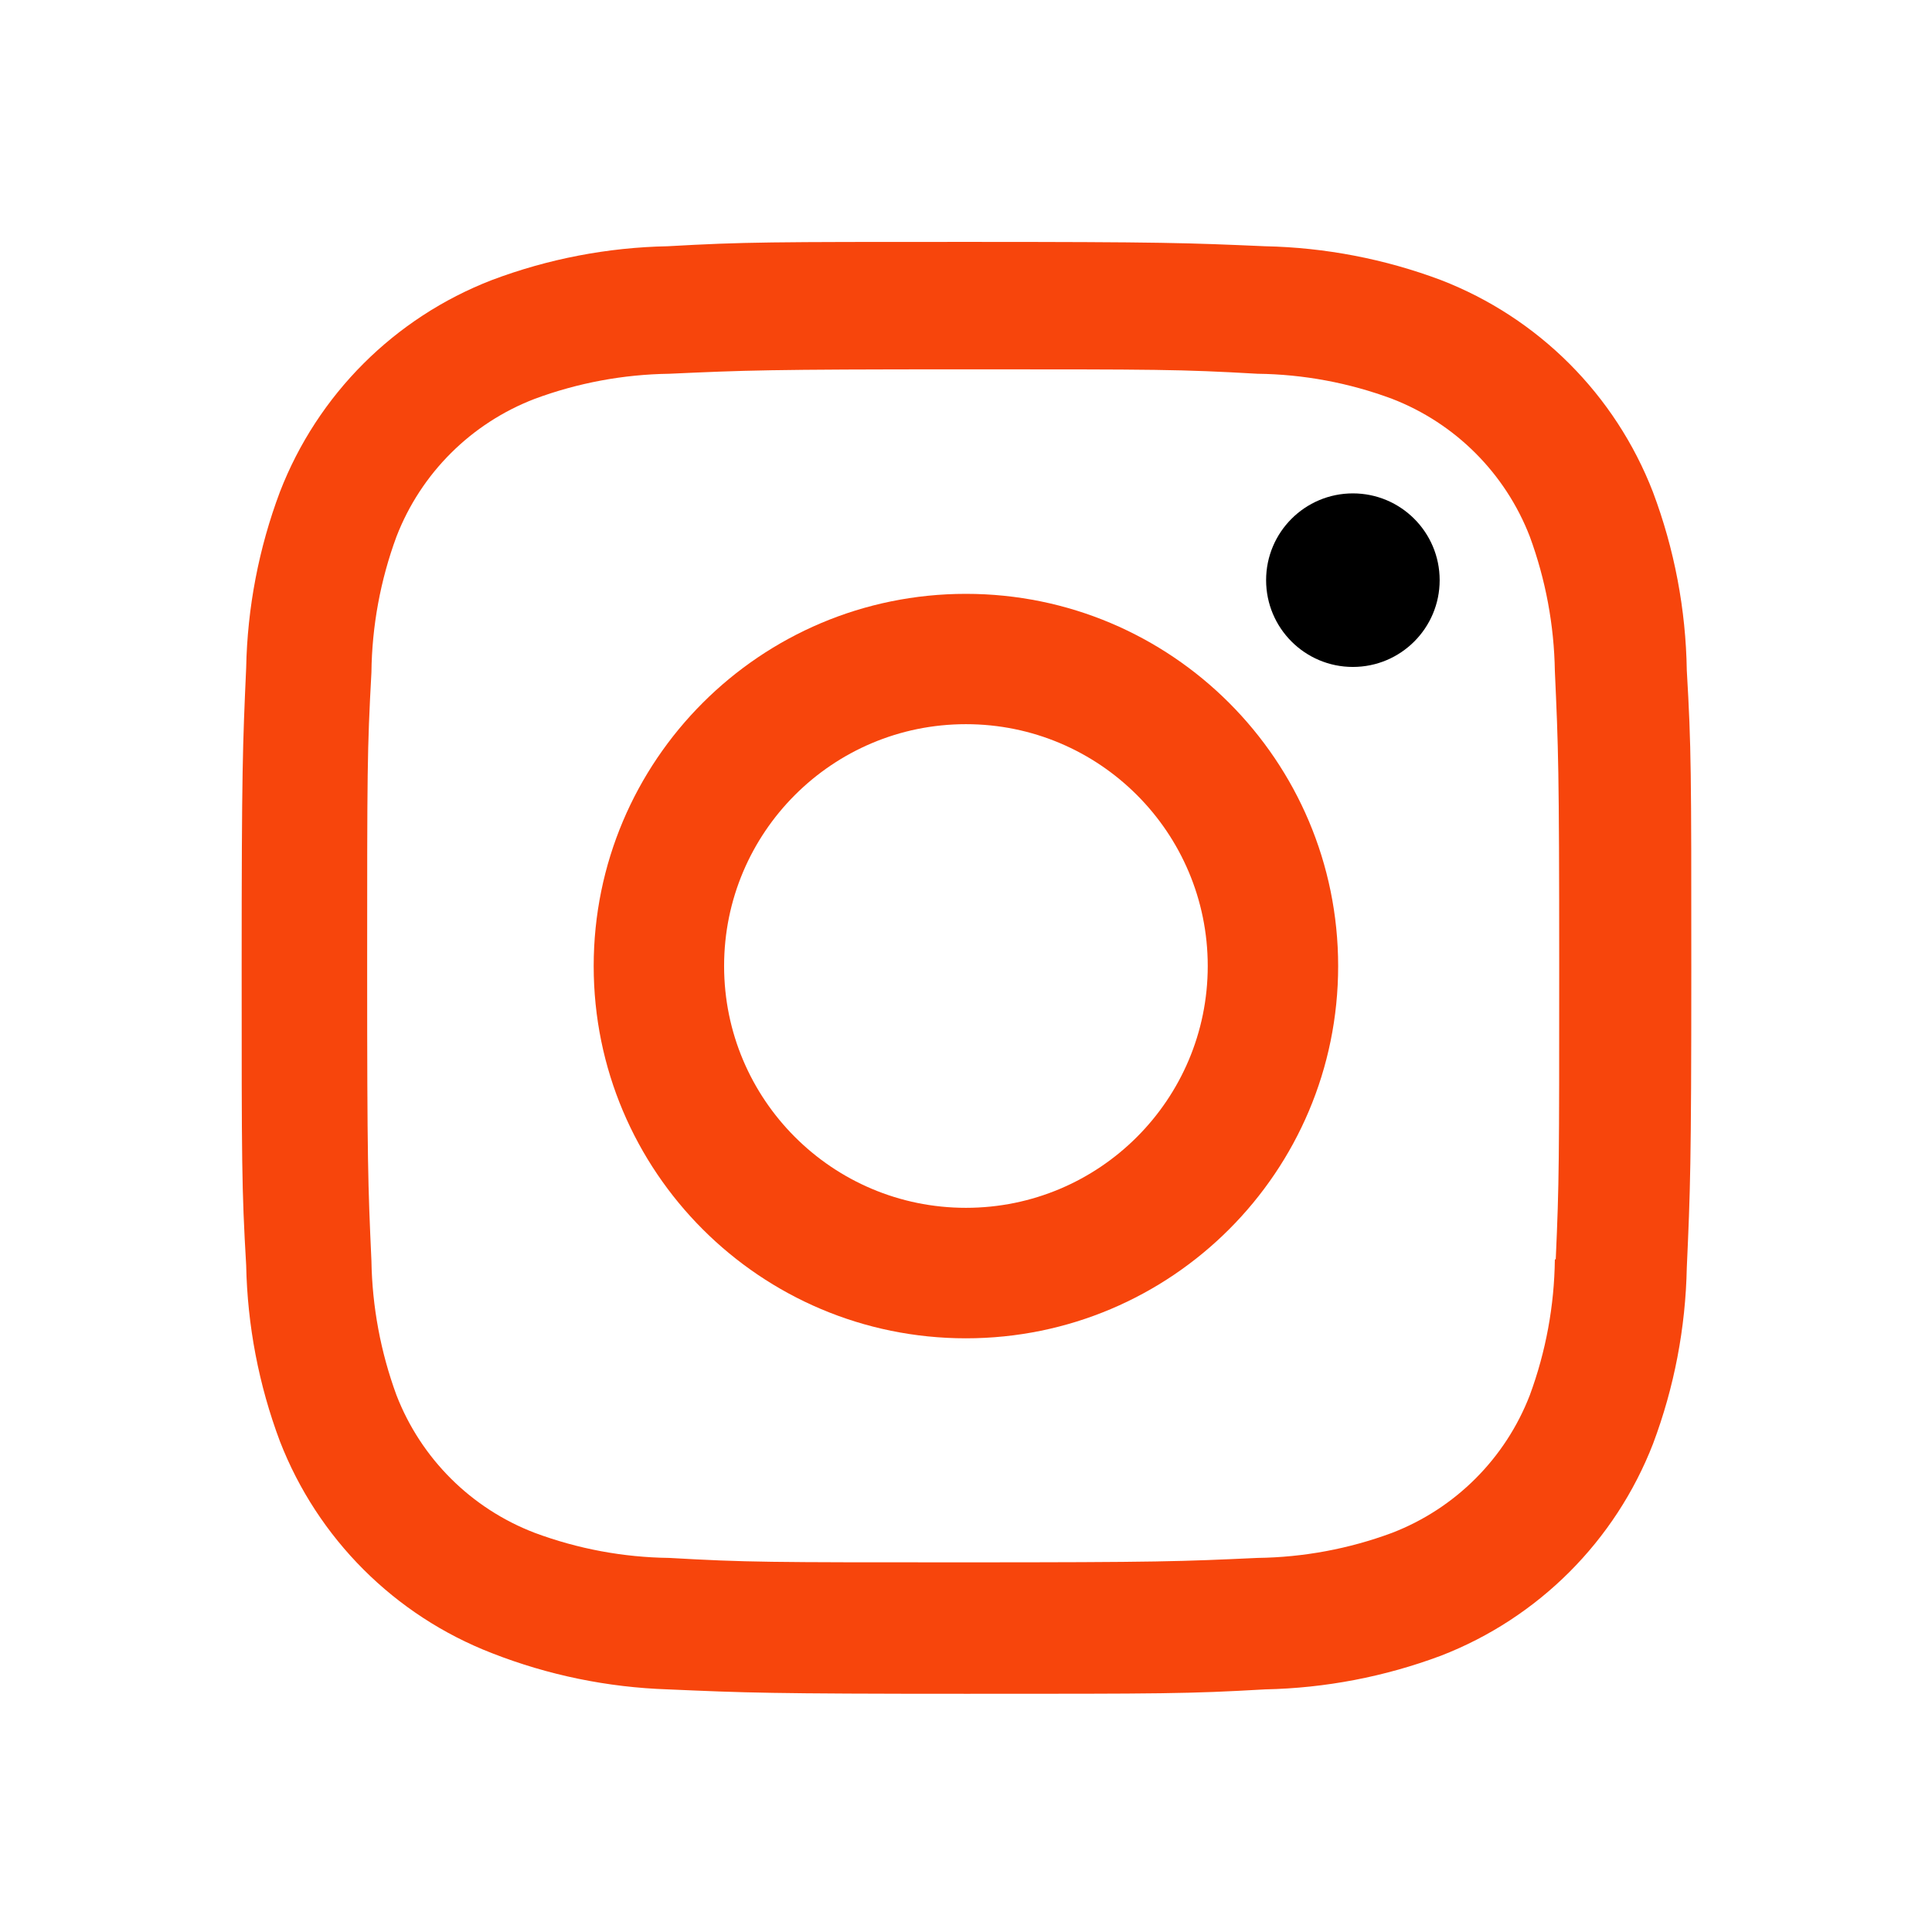
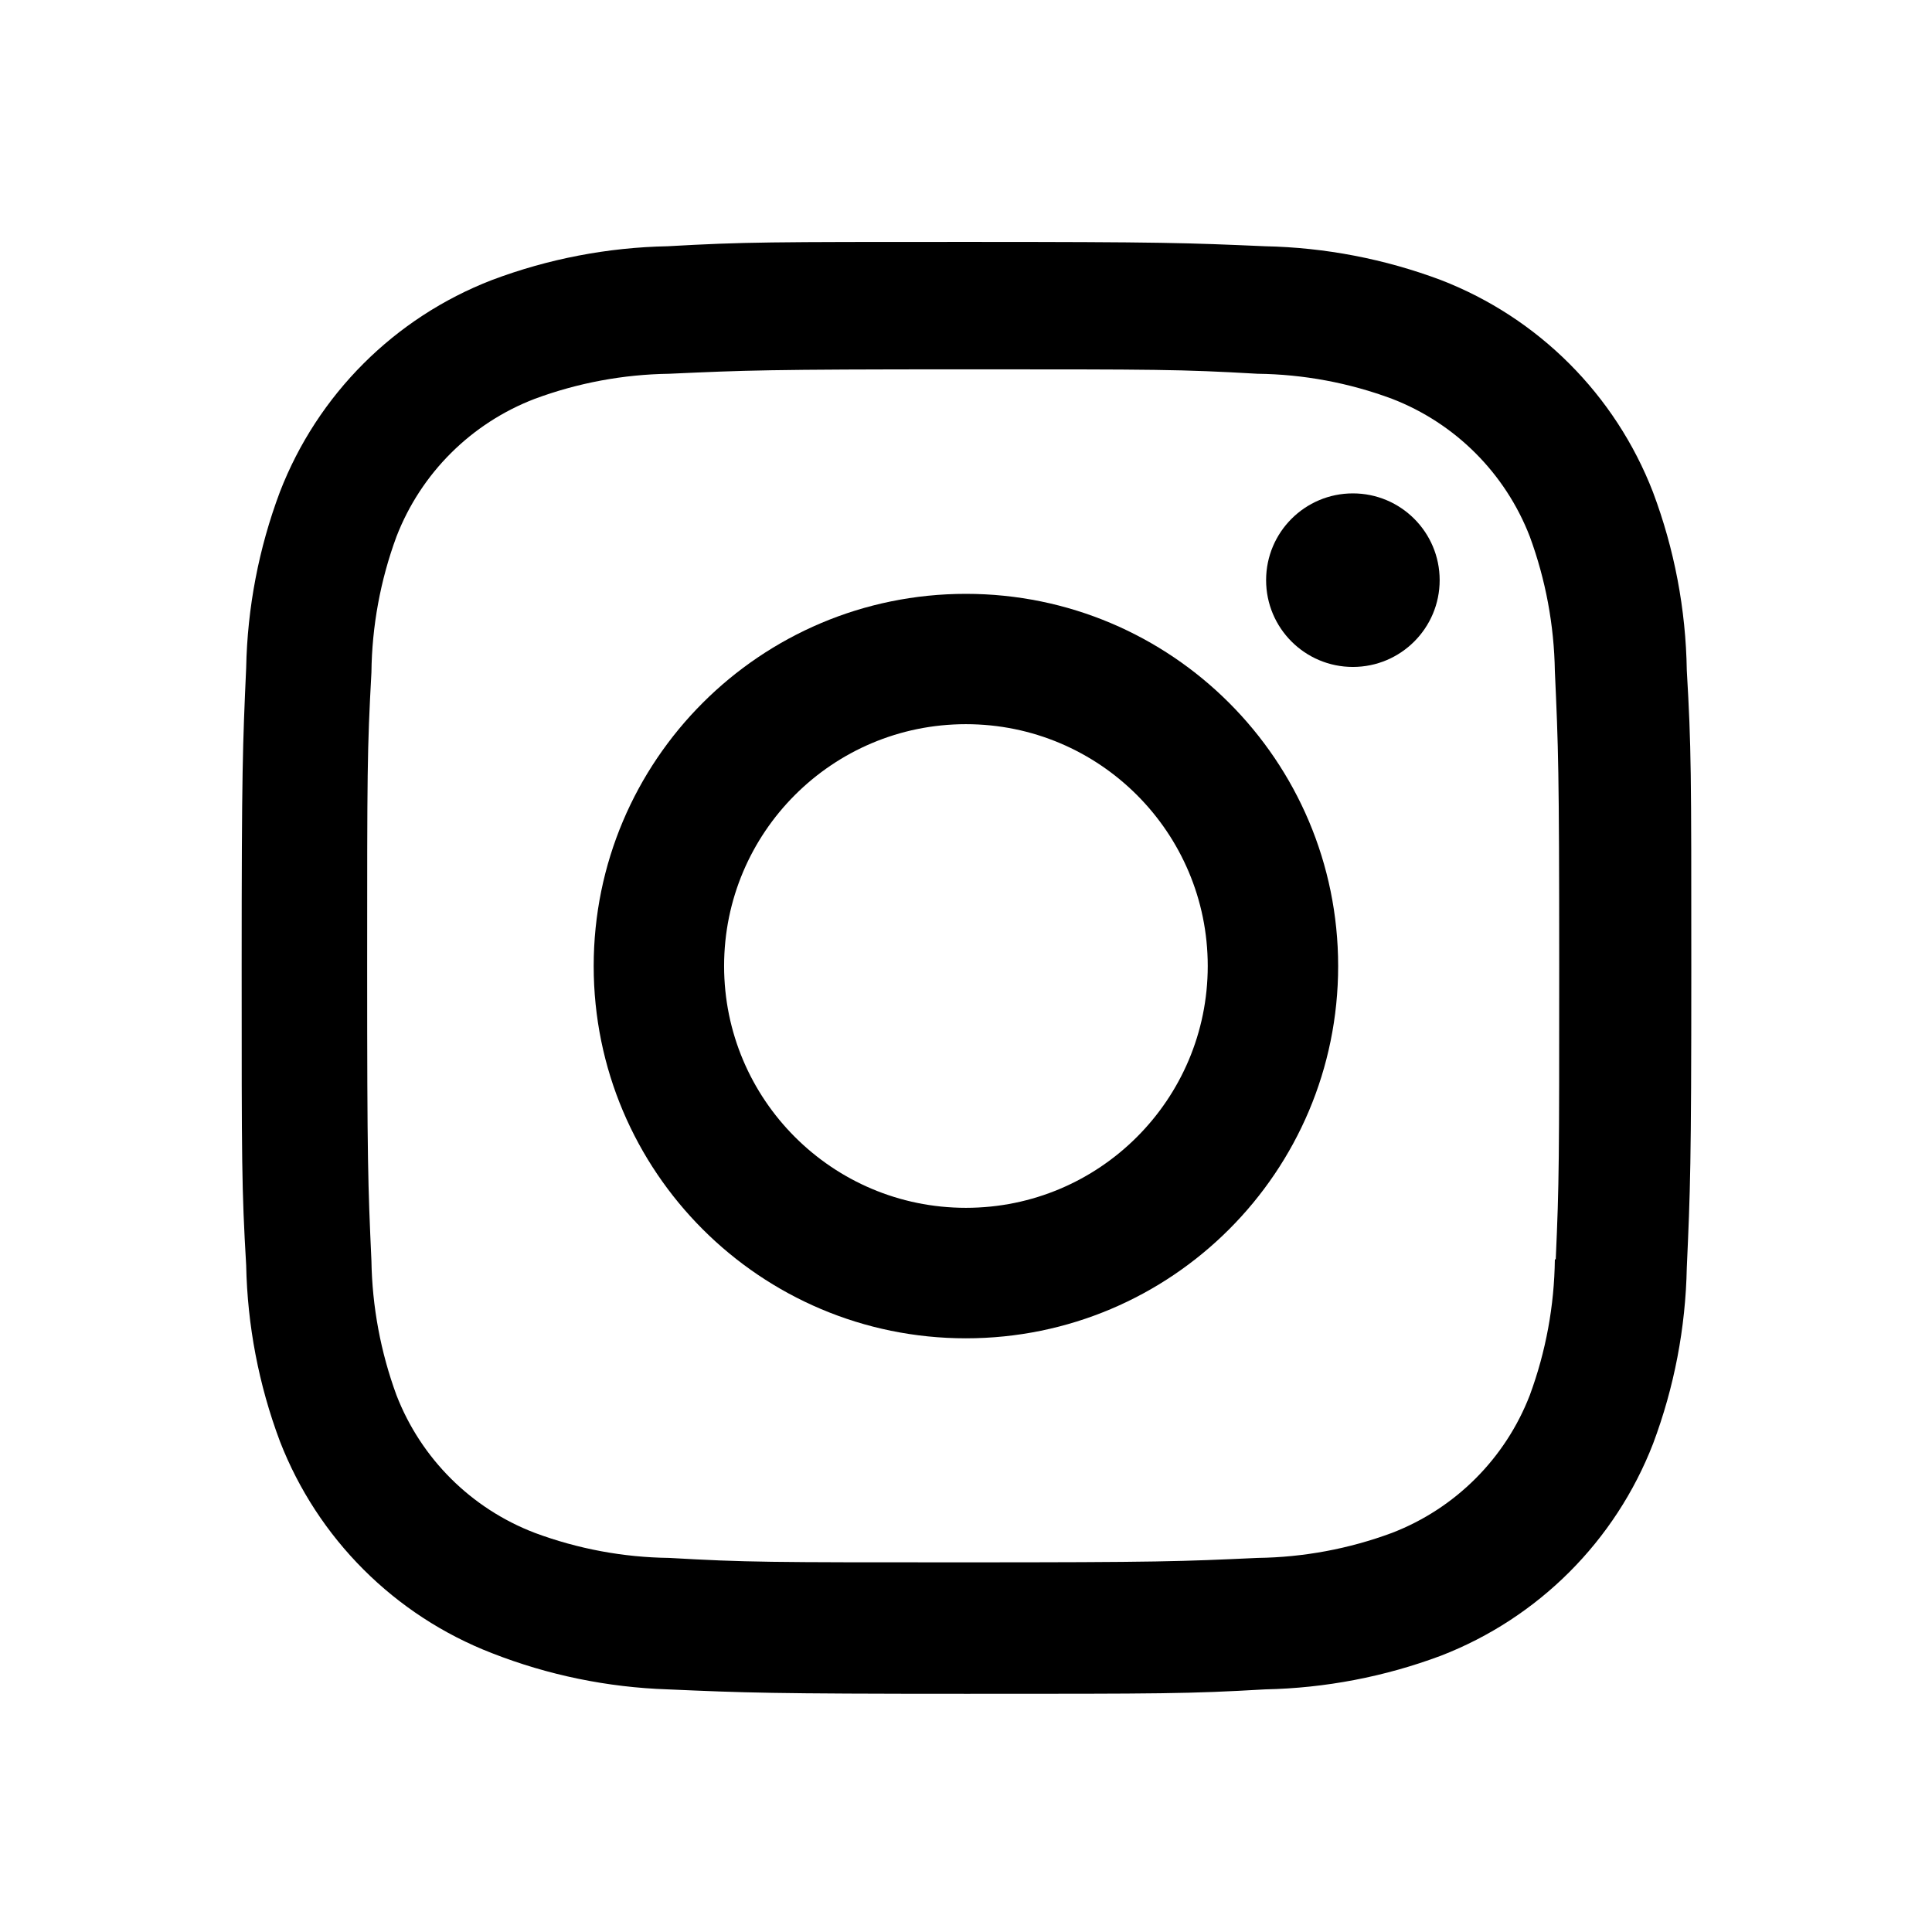
<svg xmlns="http://www.w3.org/2000/svg" width="24" height="24">
-   <path fill="#f7450c" d="M11.999 7.377a4.623 4.623 0 1 0 0 9.248 4.623 4.623 0 0 0 0-9.248zm0 7.627a3.004 3.004 0 1 1 0-6.008 3.004 3.004 0 0 1 0 6.008z" />
+   <path fill="#000" d="M11.999 7.377a4.623 4.623 0 1 0 0 9.248 4.623 4.623 0 0 0 0-9.248zm0 7.627a3.004 3.004 0 1 1 0-6.008 3.004 3.004 0 0 1 0 6.008z" />
  <circle cx="16.806" cy="7.207" r="1.078" />
-   <path fill="#f7450c" d="M20.533 6.111A4.605 4.605 0 0 0 17.9 3.479a6.606 6.606 0 0 0-2.186-.42c-.963-.042-1.268-.054-3.71-.054s-2.755 0-3.71.054a6.554 6.554 0 0 0-2.184.42 4.6 4.6 0 0 0-2.633 2.632 6.585 6.585 0 0 0-.419 2.186c-.043.962-.056 1.267-.056 3.71 0 2.442 0 2.753.056 3.71.015.748.156 1.486.419 2.187a4.61 4.61 0 0 0 2.634 2.632 6.584 6.584 0 0 0 2.185.45c.963.042 1.268.055 3.71.055s2.755 0 3.71-.055a6.615 6.615 0 0 0 2.186-.419 4.613 4.613 0 0 0 2.633-2.633c.263-.7.404-1.438.419-2.186.043-.962.056-1.267.056-3.71s0-2.753-.056-3.71a6.581 6.581 0 0 0-.421-2.217zm-1.218 9.532a5.043 5.043 0 0 1-.311 1.688 2.987 2.987 0 0 1-1.712 1.711 4.985 4.985 0 0 1-1.67.311c-.95.044-1.218.055-3.654.055-2.438 0-2.687 0-3.655-.055a4.96 4.96 0 0 1-1.669-.311 2.985 2.985 0 0 1-1.719-1.711 5.08 5.08 0 0 1-.311-1.669c-.043-.95-.053-1.218-.053-3.654 0-2.437 0-2.686.053-3.655a5.038 5.038 0 0 1 .311-1.687c.305-.789.93-1.41 1.719-1.712a5.01 5.01 0 0 1 1.669-.311c.951-.043 1.218-.055 3.655-.055s2.687 0 3.654.055a4.96 4.96 0 0 1 1.67.311 2.991 2.991 0 0 1 1.712 1.712 5.08 5.08 0 0 1 .311 1.669c.043.951.054 1.218.054 3.655 0 2.436 0 2.698-.043 3.654h-.011z" />
+   <path fill="#000" d="M20.533 6.111A4.605 4.605 0 0 0 17.9 3.479a6.606 6.606 0 0 0-2.186-.42c-.963-.042-1.268-.054-3.71-.054s-2.755 0-3.71.054a6.554 6.554 0 0 0-2.184.42 4.6 4.6 0 0 0-2.633 2.632 6.585 6.585 0 0 0-.419 2.186c-.043.962-.056 1.267-.056 3.71 0 2.442 0 2.753.056 3.71.015.748.156 1.486.419 2.187a4.61 4.61 0 0 0 2.634 2.632 6.584 6.584 0 0 0 2.185.45c.963.042 1.268.055 3.71.055s2.755 0 3.71-.055a6.615 6.615 0 0 0 2.186-.419 4.613 4.613 0 0 0 2.633-2.633c.263-.7.404-1.438.419-2.186.043-.962.056-1.267.056-3.71s0-2.753-.056-3.71a6.581 6.581 0 0 0-.421-2.217zm-1.218 9.532a5.043 5.043 0 0 1-.311 1.688 2.987 2.987 0 0 1-1.712 1.711 4.985 4.985 0 0 1-1.67.311c-.95.044-1.218.055-3.654.055-2.438 0-2.687 0-3.655-.055a4.96 4.96 0 0 1-1.669-.311 2.985 2.985 0 0 1-1.719-1.711 5.08 5.08 0 0 1-.311-1.669c-.043-.95-.053-1.218-.053-3.654 0-2.437 0-2.686.053-3.655a5.038 5.038 0 0 1 .311-1.687c.305-.789.93-1.41 1.719-1.712a5.01 5.01 0 0 1 1.669-.311c.951-.043 1.218-.055 3.655-.055s2.687 0 3.654.055a4.96 4.96 0 0 1 1.67.311 2.991 2.991 0 0 1 1.712 1.712 5.08 5.08 0 0 1 .311 1.669c.043.951.054 1.218.054 3.655 0 2.436 0 2.698-.043 3.654h-.011z" />
</svg>
